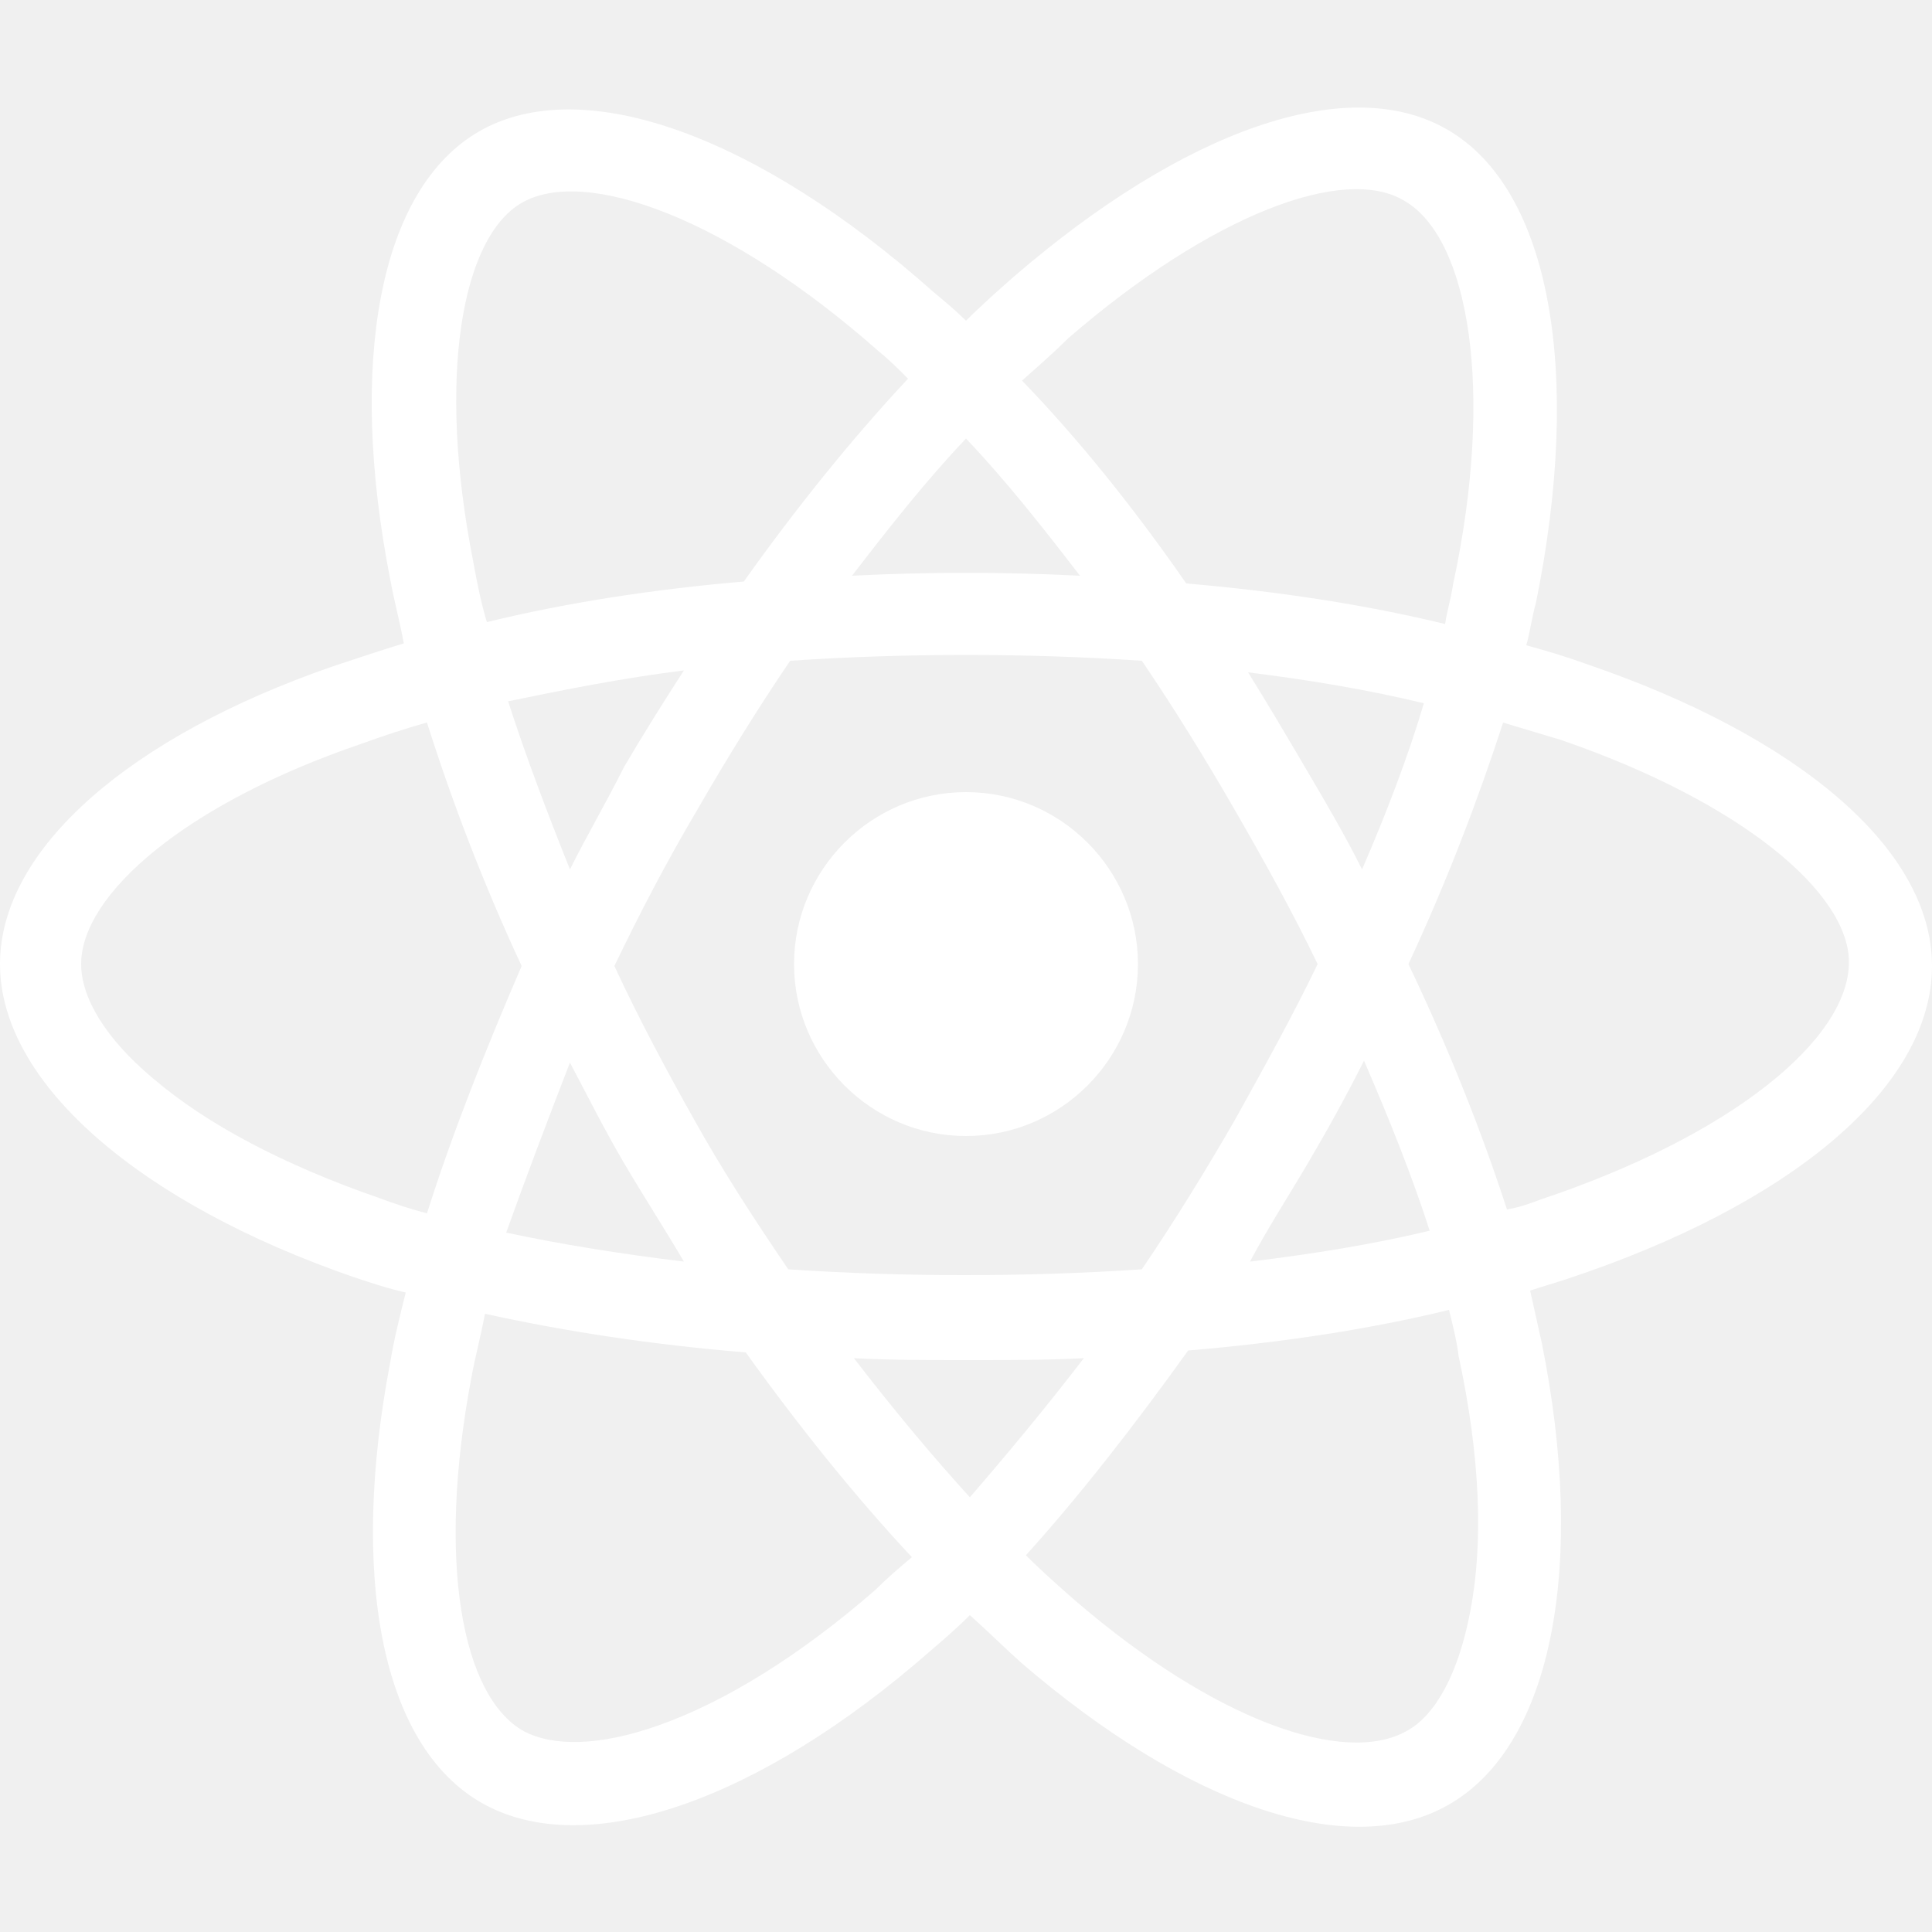
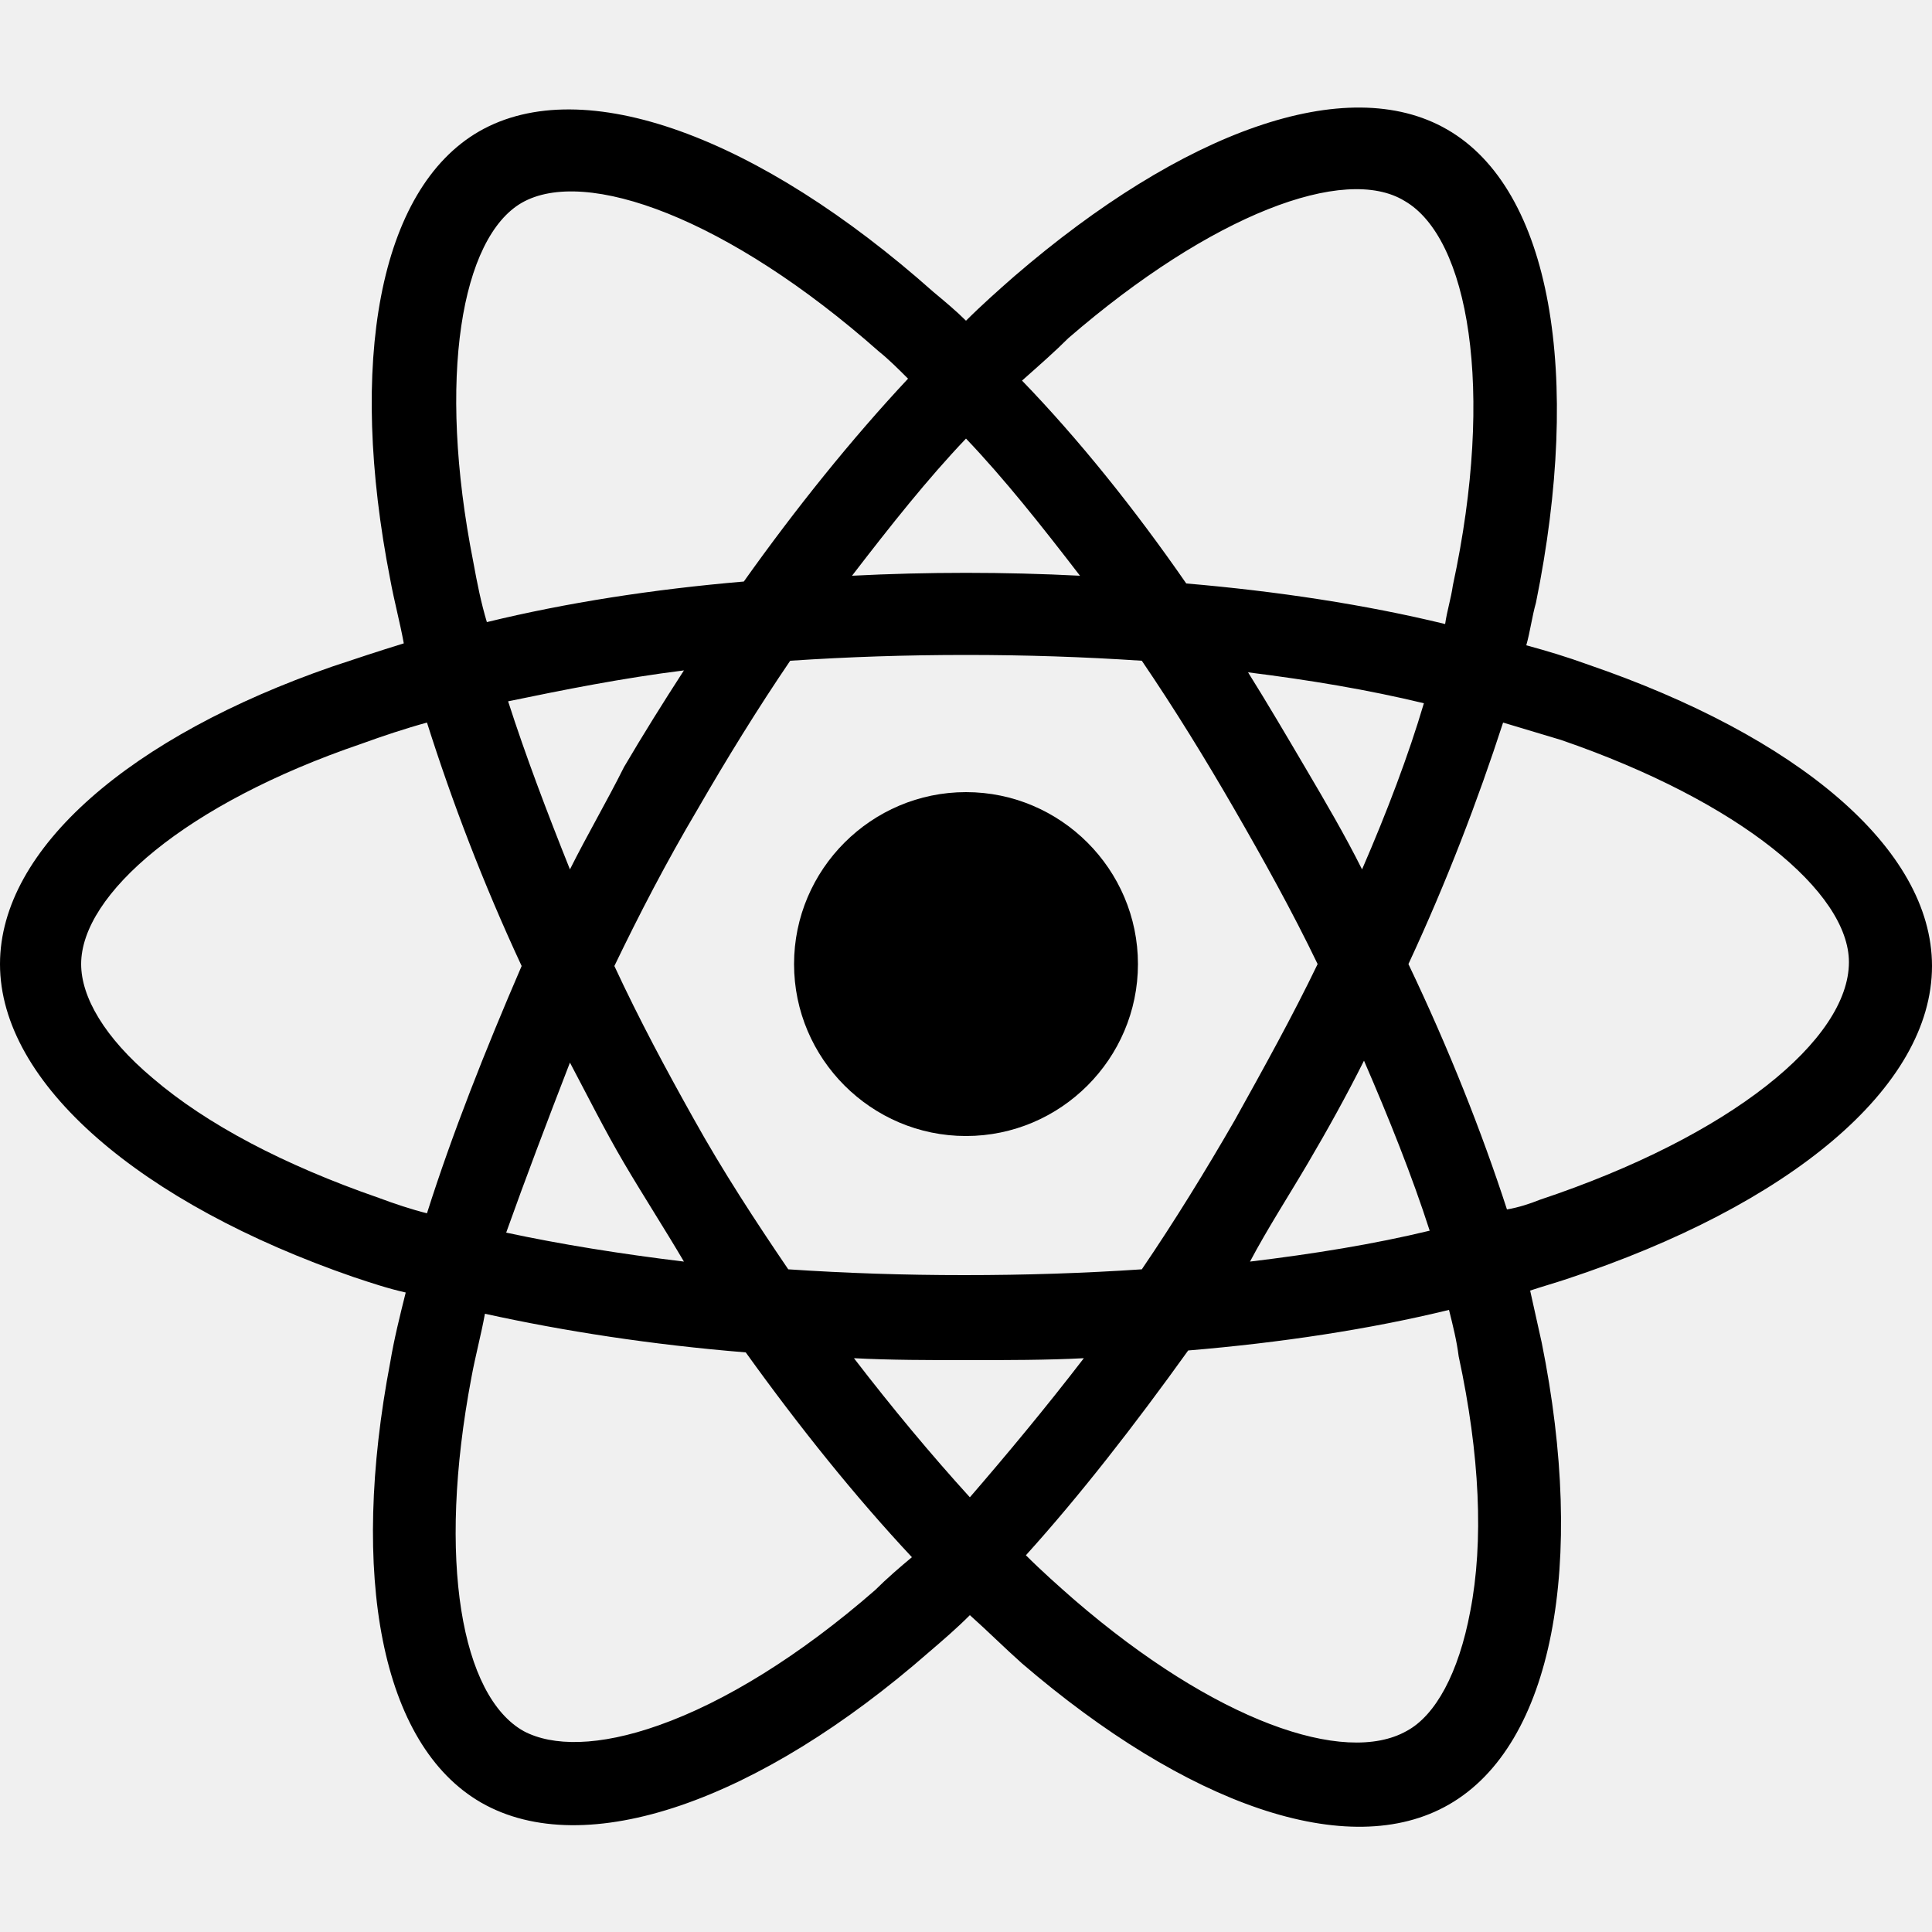
<svg xmlns="http://www.w3.org/2000/svg" version="1.1" id="Layer_1" x="0px" y="0px" viewBox="0 0 100 100" style="enable-background:new 0 0 100 100;" xml:space="preserve">
-   <style type="text/css">
- 	.st0{fill:#007BFF;}
- 	.st1{fill:#FFFFFF;}
- </style>
  <g>
-     <path class="st1" d="M82.2,34.4c-1.1-0.4-2.1-0.7-3.2-1c0.2-0.7,0.3-1.5,0.5-2.2c2.4-11.8,0.8-21.4-4.6-24.5   c-5.2-3-13.7,0.1-22.4,7.6c-0.8,0.7-1.7,1.5-2.5,2.3c-0.5-0.5-1.1-1-1.7-1.5c-9-8-18.1-11.4-23.5-8.3c-5.2,3-6.8,12-4.6,23.2   c0.2,1.1,0.5,2.2,0.7,3.3c-1.3,0.4-2.5,0.8-3.7,1.2C6.8,38.1,0,43.9,0,49.9c0,6.2,7.3,12.4,18.3,16.2c0.9,0.3,1.8,0.6,2.7,0.8   c-0.3,1.2-0.6,2.4-0.8,3.6c-2.1,11-0.5,19.8,4.7,22.8c5.4,3.1,14.4-0.1,23.2-7.8c0.7-0.6,1.4-1.2,2.1-1.9c0.9,0.8,1.8,1.7,2.7,2.5   c8.5,7.3,16.9,10.3,22.1,7.3c5.4-3.1,7.1-12.5,4.8-23.9c-0.2-0.9-0.4-1.8-0.6-2.7c0.6-0.2,1.3-0.4,1.9-0.6   c11.5-3.8,18.9-9.9,18.9-16.2C100,43.9,93,38.1,82.2,34.4z M55.3,17.5c7.4-6.4,14.3-9,17.4-7.1c3.3,1.9,4.7,9.7,2.5,19.9   c-0.1,0.7-0.3,1.3-0.4,2c-4.1-1-8.7-1.7-13.4-2.1c-2.7-3.9-5.6-7.5-8.5-10.5C53.8,18.9,54.6,18.2,55.3,17.5z M29.5,55   c0.9,1.7,1.8,3.5,2.8,5.2c1,1.7,2.1,3.4,3.1,5.1c-3.3-0.4-6.4-0.9-9.2-1.5C27.2,61,28.3,58.1,29.5,55z M29.5,45   c-1.2-3-2.3-5.9-3.2-8.7c2.9-0.6,5.9-1.2,9.1-1.6c-1.1,1.7-2.1,3.3-3.1,5C31.4,41.5,30.4,43.2,29.5,45z M31.8,50   c1.3-2.7,2.7-5.4,4.3-8.1v0c1.5-2.6,3.1-5.2,4.8-7.7c3-0.2,6-0.3,9.1-0.3c3.1,0,6.1,0.1,9.1,0.3c1.7,2.5,3.3,5.1,4.8,7.7   c1.5,2.6,3,5.3,4.3,8c-1.3,2.7-2.8,5.4-4.3,8.1h0c-1.5,2.6-3.1,5.2-4.8,7.7c-3,0.2-6,0.3-9.2,0.3c-3.1,0-6.1-0.1-9.1-0.3   c-1.7-2.5-3.4-5.1-4.9-7.8C34.5,55.4,33.1,52.8,31.8,50z M67.7,60.2c1-1.7,2-3.5,2.9-5.3c1.3,3,2.5,6,3.4,8.8   c-2.9,0.7-6,1.2-9.3,1.6C65.6,63.6,66.7,61.9,67.7,60.2z M70.5,45c-0.9-1.8-1.9-3.5-2.9-5.2c-1-1.7-2-3.4-3-5   c3.2,0.4,6.2,0.9,9.1,1.6C72.9,39.1,71.8,42,70.5,45z M50,22.7c2,2.1,3.9,4.5,5.9,7.1c-3.9-0.2-7.9-0.2-11.8,0   C46.1,27.2,48,24.8,50,22.7z M27,10.5c3.3-1.9,10.7,0.8,18.5,7.7c0.5,0.4,1,0.9,1.5,1.4c-2.9,3.1-5.8,6.7-8.5,10.5   c-4.7,0.4-9.2,1.1-13.3,2.1c-0.3-1-0.5-2-0.7-3.1v0C22.6,19.5,23.9,12.3,27,10.5z M22.1,62.8c-0.8-0.2-1.7-0.5-2.5-0.8   c-4.9-1.7-8.9-3.8-11.7-6.2c-2.5-2.1-3.7-4.2-3.7-5.9c0-3.6,5.4-8.3,14.5-11.4c1.1-0.4,2.3-0.8,3.4-1.1c1.3,4.1,2.9,8.3,4.9,12.6   C25.1,54.4,23.4,58.7,22.1,62.8z M45.3,82.3c-3.9,3.4-7.8,5.8-11.2,7h0c-3.1,1.1-5.5,1.1-7,0.3c-3.2-1.8-4.5-8.8-2.7-18.3   c0.2-1.1,0.5-2.2,0.7-3.3c4.1,0.9,8.6,1.6,13.5,2c2.8,3.9,5.7,7.5,8.6,10.6C46.6,81.1,45.9,81.7,45.3,82.3z M50.2,77.5   c-2-2.2-4-4.6-6-7.2c1.9,0.1,3.9,0.1,5.9,0.1c2,0,4.1,0,6-0.1C54.1,72.9,52.1,75.3,50.2,77.5z M76.1,83.4c-0.6,3.2-1.8,5.4-3.3,6.2   c-3.2,1.8-9.9-0.5-17.2-6.8c-0.8-0.7-1.7-1.5-2.5-2.3c2.8-3.1,5.6-6.7,8.4-10.6c4.8-0.4,9.4-1.1,13.5-2.1c0.2,0.8,0.4,1.6,0.5,2.4   C76.6,75.3,76.8,79.8,76.1,83.4z M79.7,62.1L79.7,62.1c-0.5,0.2-1.1,0.4-1.7,0.5c-1.3-4-3-8.3-5.1-12.7c2-4.3,3.6-8.5,4.9-12.5   c1,0.3,2,0.6,3,0.9c9.3,3.2,14.9,7.9,14.9,11.5C95.7,53.8,89.6,58.8,79.7,62.1z" />
-     <path class="st1" d="M50,58.8c4.9,0,8.9-4,8.9-8.9c0-4.9-4-8.9-8.9-8.9c-4.9,0-8.9,4-8.9,8.9C41.1,54.8,45.1,58.8,50,58.8z" />
+     <path d="M82.2,34.4c-1.1-0.4-2.1-0.7-3.2-1c0.2-0.7,0.3-1.5,0.5-2.2c2.4-11.8,0.8-21.4-4.6-24.5   c-5.2-3-13.7,0.1-22.4,7.6c-0.8,0.7-1.7,1.5-2.5,2.3c-0.5-0.5-1.1-1-1.7-1.5c-9-8-18.1-11.4-23.5-8.3c-5.2,3-6.8,12-4.6,23.2   c0.2,1.1,0.5,2.2,0.7,3.3c-1.3,0.4-2.5,0.8-3.7,1.2C6.8,38.1,0,43.9,0,49.9c0,6.2,7.3,12.4,18.3,16.2c0.9,0.3,1.8,0.6,2.7,0.8   c-0.3,1.2-0.6,2.4-0.8,3.6c-2.1,11-0.5,19.8,4.7,22.8c5.4,3.1,14.4-0.1,23.2-7.8c0.7-0.6,1.4-1.2,2.1-1.9c0.9,0.8,1.8,1.7,2.7,2.5   c8.5,7.3,16.9,10.3,22.1,7.3c5.4-3.1,7.1-12.5,4.8-23.9c-0.2-0.9-0.4-1.8-0.6-2.7c0.6-0.2,1.3-0.4,1.9-0.6   c11.5-3.8,18.9-9.9,18.9-16.2C100,43.9,93,38.1,82.2,34.4z M55.3,17.5c7.4-6.4,14.3-9,17.4-7.1c3.3,1.9,4.7,9.7,2.5,19.9   c-0.1,0.7-0.3,1.3-0.4,2c-4.1-1-8.7-1.7-13.4-2.1c-2.7-3.9-5.6-7.5-8.5-10.5C53.8,18.9,54.6,18.2,55.3,17.5z M29.5,55   c0.9,1.7,1.8,3.5,2.8,5.2c1,1.7,2.1,3.4,3.1,5.1c-3.3-0.4-6.4-0.9-9.2-1.5C27.2,61,28.3,58.1,29.5,55z M29.5,45   c-1.2-3-2.3-5.9-3.2-8.7c2.9-0.6,5.9-1.2,9.1-1.6c-1.1,1.7-2.1,3.3-3.1,5C31.4,41.5,30.4,43.2,29.5,45z M31.8,50   c1.3-2.7,2.7-5.4,4.3-8.1v0c1.5-2.6,3.1-5.2,4.8-7.7c3-0.2,6-0.3,9.1-0.3c3.1,0,6.1,0.1,9.1,0.3c1.7,2.5,3.3,5.1,4.8,7.7   c1.5,2.6,3,5.3,4.3,8c-1.3,2.7-2.8,5.4-4.3,8.1h0c-1.5,2.6-3.1,5.2-4.8,7.7c-3,0.2-6,0.3-9.2,0.3c-3.1,0-6.1-0.1-9.1-0.3   c-1.7-2.5-3.4-5.1-4.9-7.8C34.5,55.4,33.1,52.8,31.8,50z M67.7,60.2c1-1.7,2-3.5,2.9-5.3c1.3,3,2.5,6,3.4,8.8   c-2.9,0.7-6,1.2-9.3,1.6C65.6,63.6,66.7,61.9,67.7,60.2z M70.5,45c-0.9-1.8-1.9-3.5-2.9-5.2c-1-1.7-2-3.4-3-5   c3.2,0.4,6.2,0.9,9.1,1.6C72.9,39.1,71.8,42,70.5,45z M50,22.7c2,2.1,3.9,4.5,5.9,7.1c-3.9-0.2-7.9-0.2-11.8,0   C46.1,27.2,48,24.8,50,22.7z M27,10.5c3.3-1.9,10.7,0.8,18.5,7.7c0.5,0.4,1,0.9,1.5,1.4c-2.9,3.1-5.8,6.7-8.5,10.5   c-4.7,0.4-9.2,1.1-13.3,2.1c-0.3-1-0.5-2-0.7-3.1v0C22.6,19.5,23.9,12.3,27,10.5z M22.1,62.8c-0.8-0.2-1.7-0.5-2.5-0.8   c-4.9-1.7-8.9-3.8-11.7-6.2c-2.5-2.1-3.7-4.2-3.7-5.9c0-3.6,5.4-8.3,14.5-11.4c1.1-0.4,2.3-0.8,3.4-1.1c1.3,4.1,2.9,8.3,4.9,12.6   C25.1,54.4,23.4,58.7,22.1,62.8z M45.3,82.3c-3.9,3.4-7.8,5.8-11.2,7h0c-3.1,1.1-5.5,1.1-7,0.3c-3.2-1.8-4.5-8.8-2.7-18.3   c0.2-1.1,0.5-2.2,0.7-3.3c4.1,0.9,8.6,1.6,13.5,2c2.8,3.9,5.7,7.5,8.6,10.6C46.6,81.1,45.9,81.7,45.3,82.3z M50.2,77.5   c-2-2.2-4-4.6-6-7.2c1.9,0.1,3.9,0.1,5.9,0.1c2,0,4.1,0,6-0.1C54.1,72.9,52.1,75.3,50.2,77.5z M76.1,83.4c-0.6,3.2-1.8,5.4-3.3,6.2   c-3.2,1.8-9.9-0.5-17.2-6.8c-0.8-0.7-1.7-1.5-2.5-2.3c2.8-3.1,5.6-6.7,8.4-10.6c4.8-0.4,9.4-1.1,13.5-2.1c0.2,0.8,0.4,1.6,0.5,2.4   C76.6,75.3,76.8,79.8,76.1,83.4z M79.7,62.1L79.7,62.1c-0.5,0.2-1.1,0.4-1.7,0.5c-1.3-4-3-8.3-5.1-12.7c2-4.3,3.6-8.5,4.9-12.5   c1,0.3,2,0.6,3,0.9c9.3,3.2,14.9,7.9,14.9,11.5C95.7,53.8,89.6,58.8,79.7,62.1z" />
+     <path d="M50,58.8c4.9,0,8.9-4,8.9-8.9c0-4.9-4-8.9-8.9-8.9c-4.9,0-8.9,4-8.9,8.9C41.1,54.8,45.1,58.8,50,58.8z" />
  </g>
</svg>
